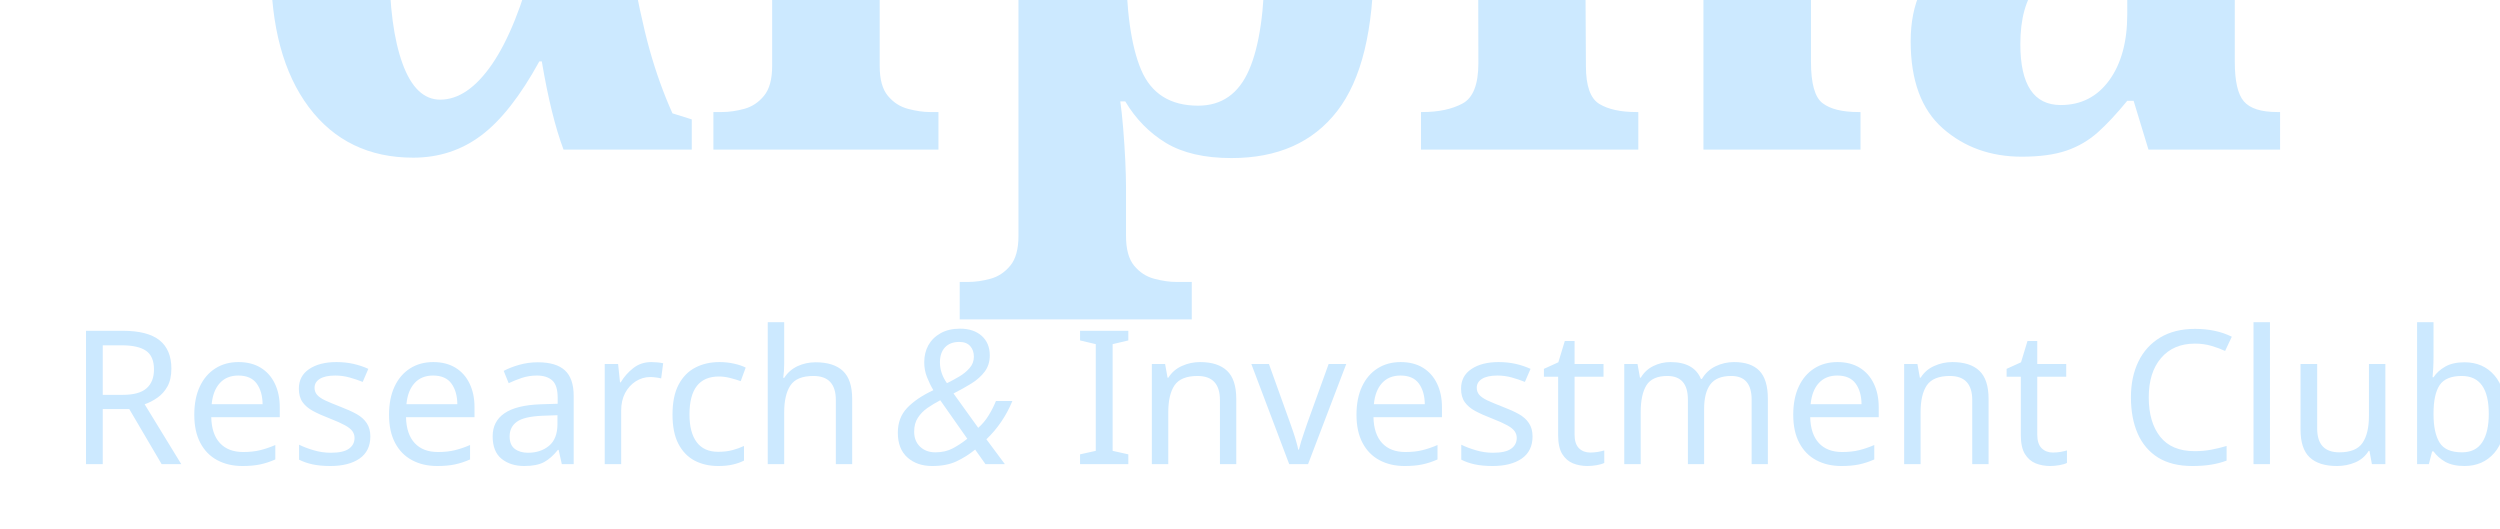
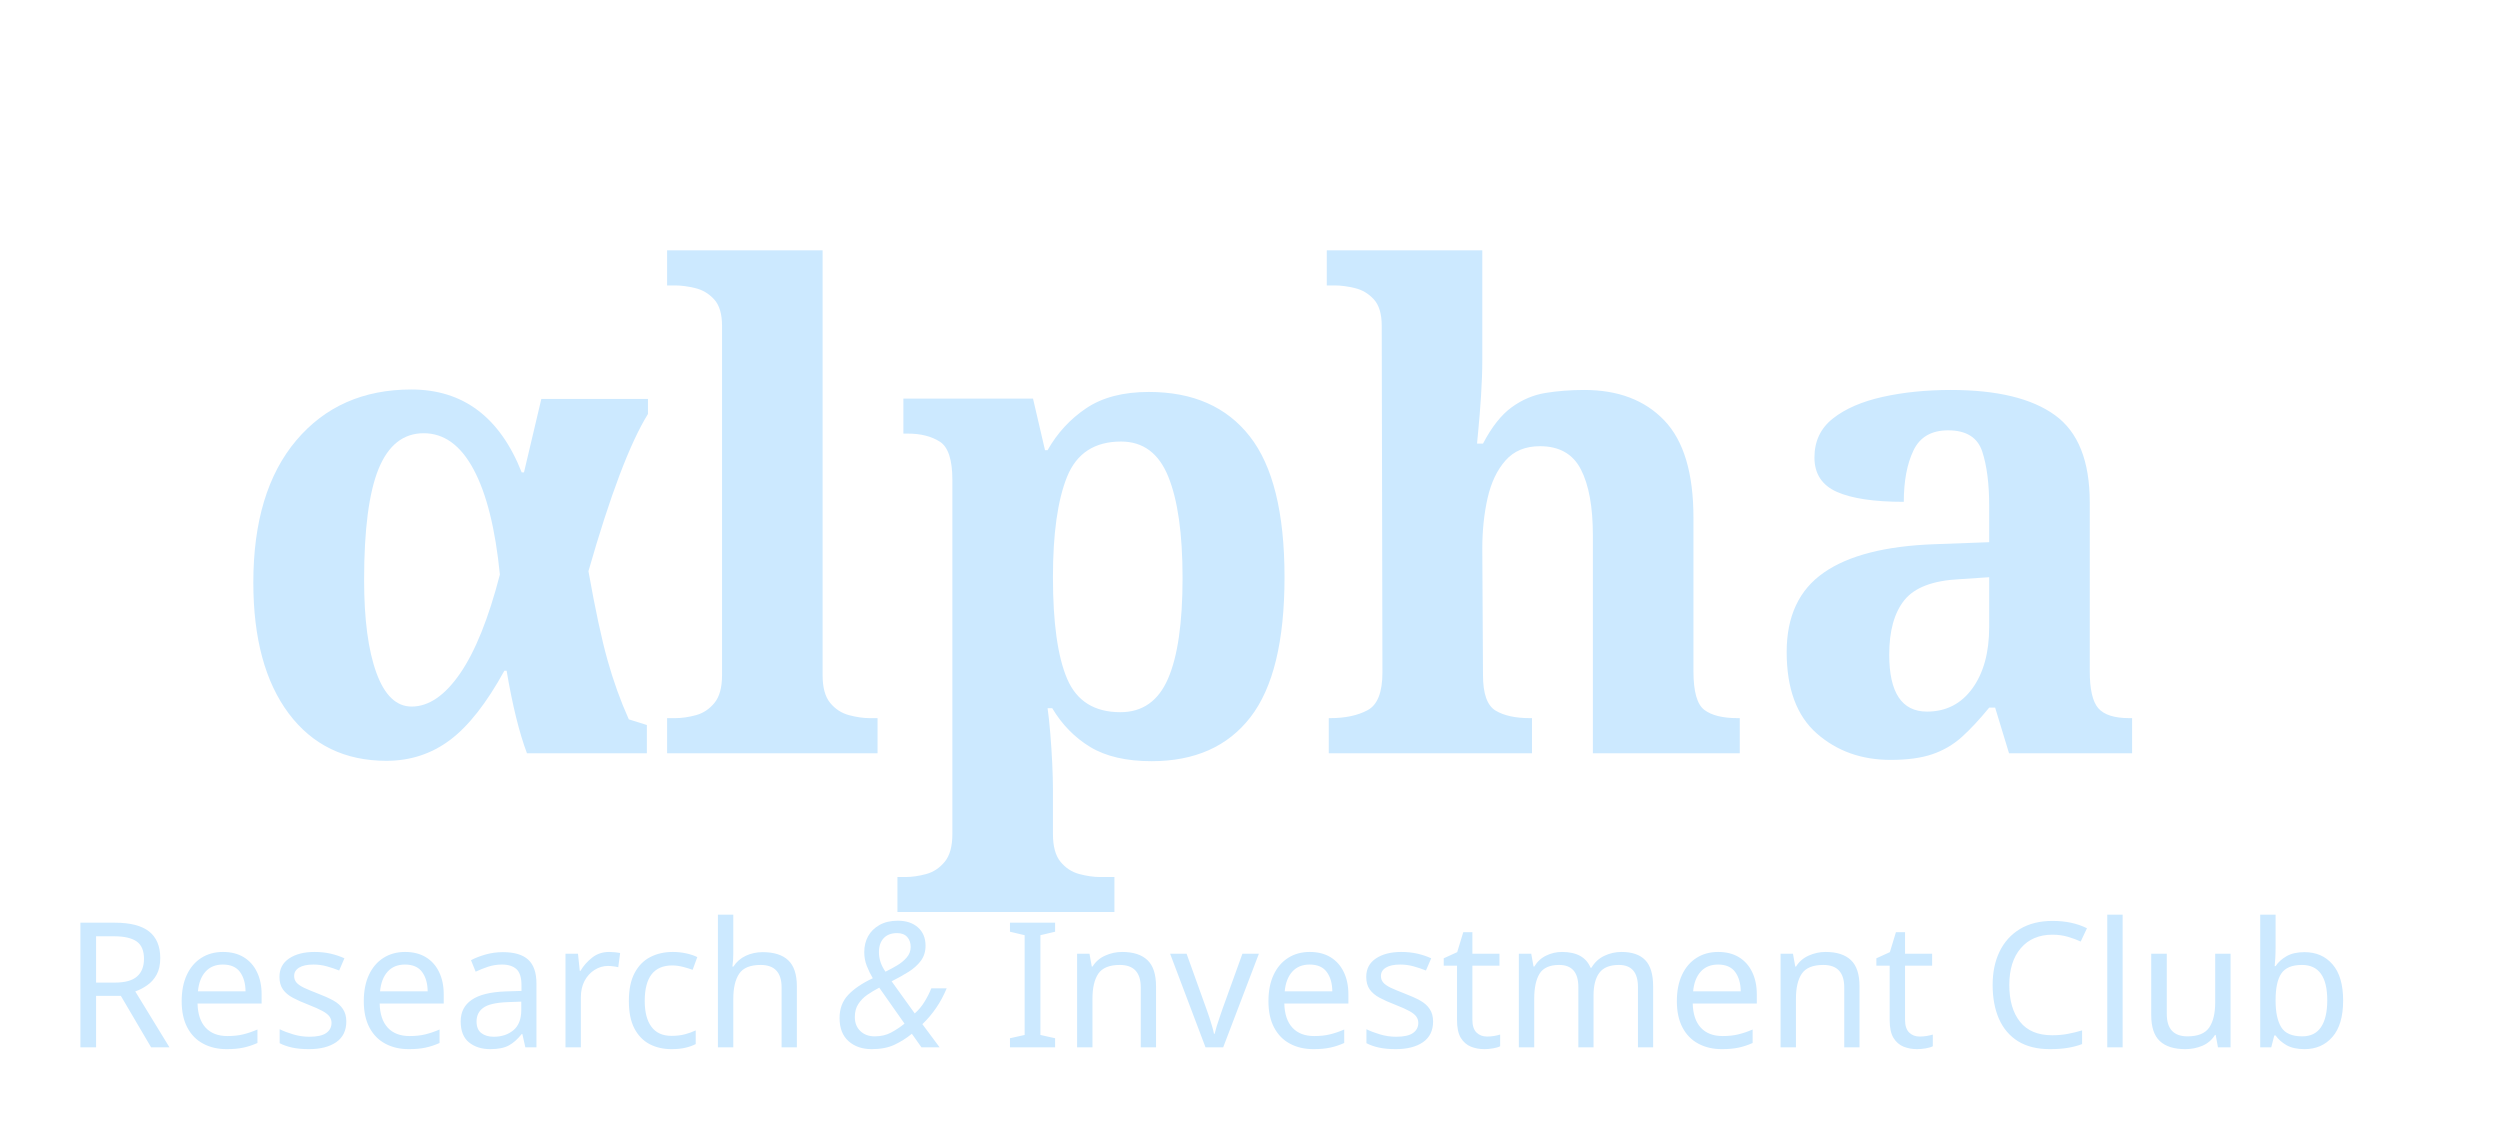
- <svg xmlns="http://www.w3.org/2000/svg" width="100%" height="100%" viewBox="0 1100 2363 500" version="1.1" xml:space="preserve" style="fill-rule:evenodd;clip-rule:evenodd;stroke-linejoin:round;stroke-miterlimit:2;">
+ <svg xmlns="http://www.w3.org/2000/svg" width="100%" height="100%" viewBox="0 480 2527 1150" version="1.1" xml:space="preserve" style="fill-rule:evenodd;clip-rule:evenodd;stroke-linejoin:round;stroke-miterlimit:2;">
  <g transform="matrix(6.415849,0,0,6.415849,-3224.282,-652.2425)">
    <text x="538.007px" y="295.152px" style="font-family:'TimesNewRomanPS-BoldMT', 'Times New Roman', serif;font-weight:700;font-size:121.621px;fill:rgb(204,233,255);">α</text>
    <text x="605.884px" y="295.152px" style="font-family:'LucidaBright-Demi', 'Lucida Bright', serif;font-weight:600;font-size:104.246px;fill:rgb(204,233,255);">lpha</text>
    <text x="512.547px" y="341.484px" style="font-family:'EBCorp-Medium', 'EB Corp';font-size:27.509px;fill:rgb(204,233,255);">Research</text>
    <text x="633.946px" y="341.484px" style="font-family:'EBCorp-MediumOblique', 'EB Corp';font-style:italic;font-size:27.509px;fill:rgb(204,233,255);">&amp;</text>
+     <g transform="matrix(27.50946,0,0,27.50946,859.3314,341.4837)">
+         </g>
    <text x="660.576px" y="341.484px" style="font-family:'EBCorp-Medium', 'EB Corp';font-size:27.509px;fill:rgb(204,233,255);">Investment Club</text>
  </g>
</svg>
